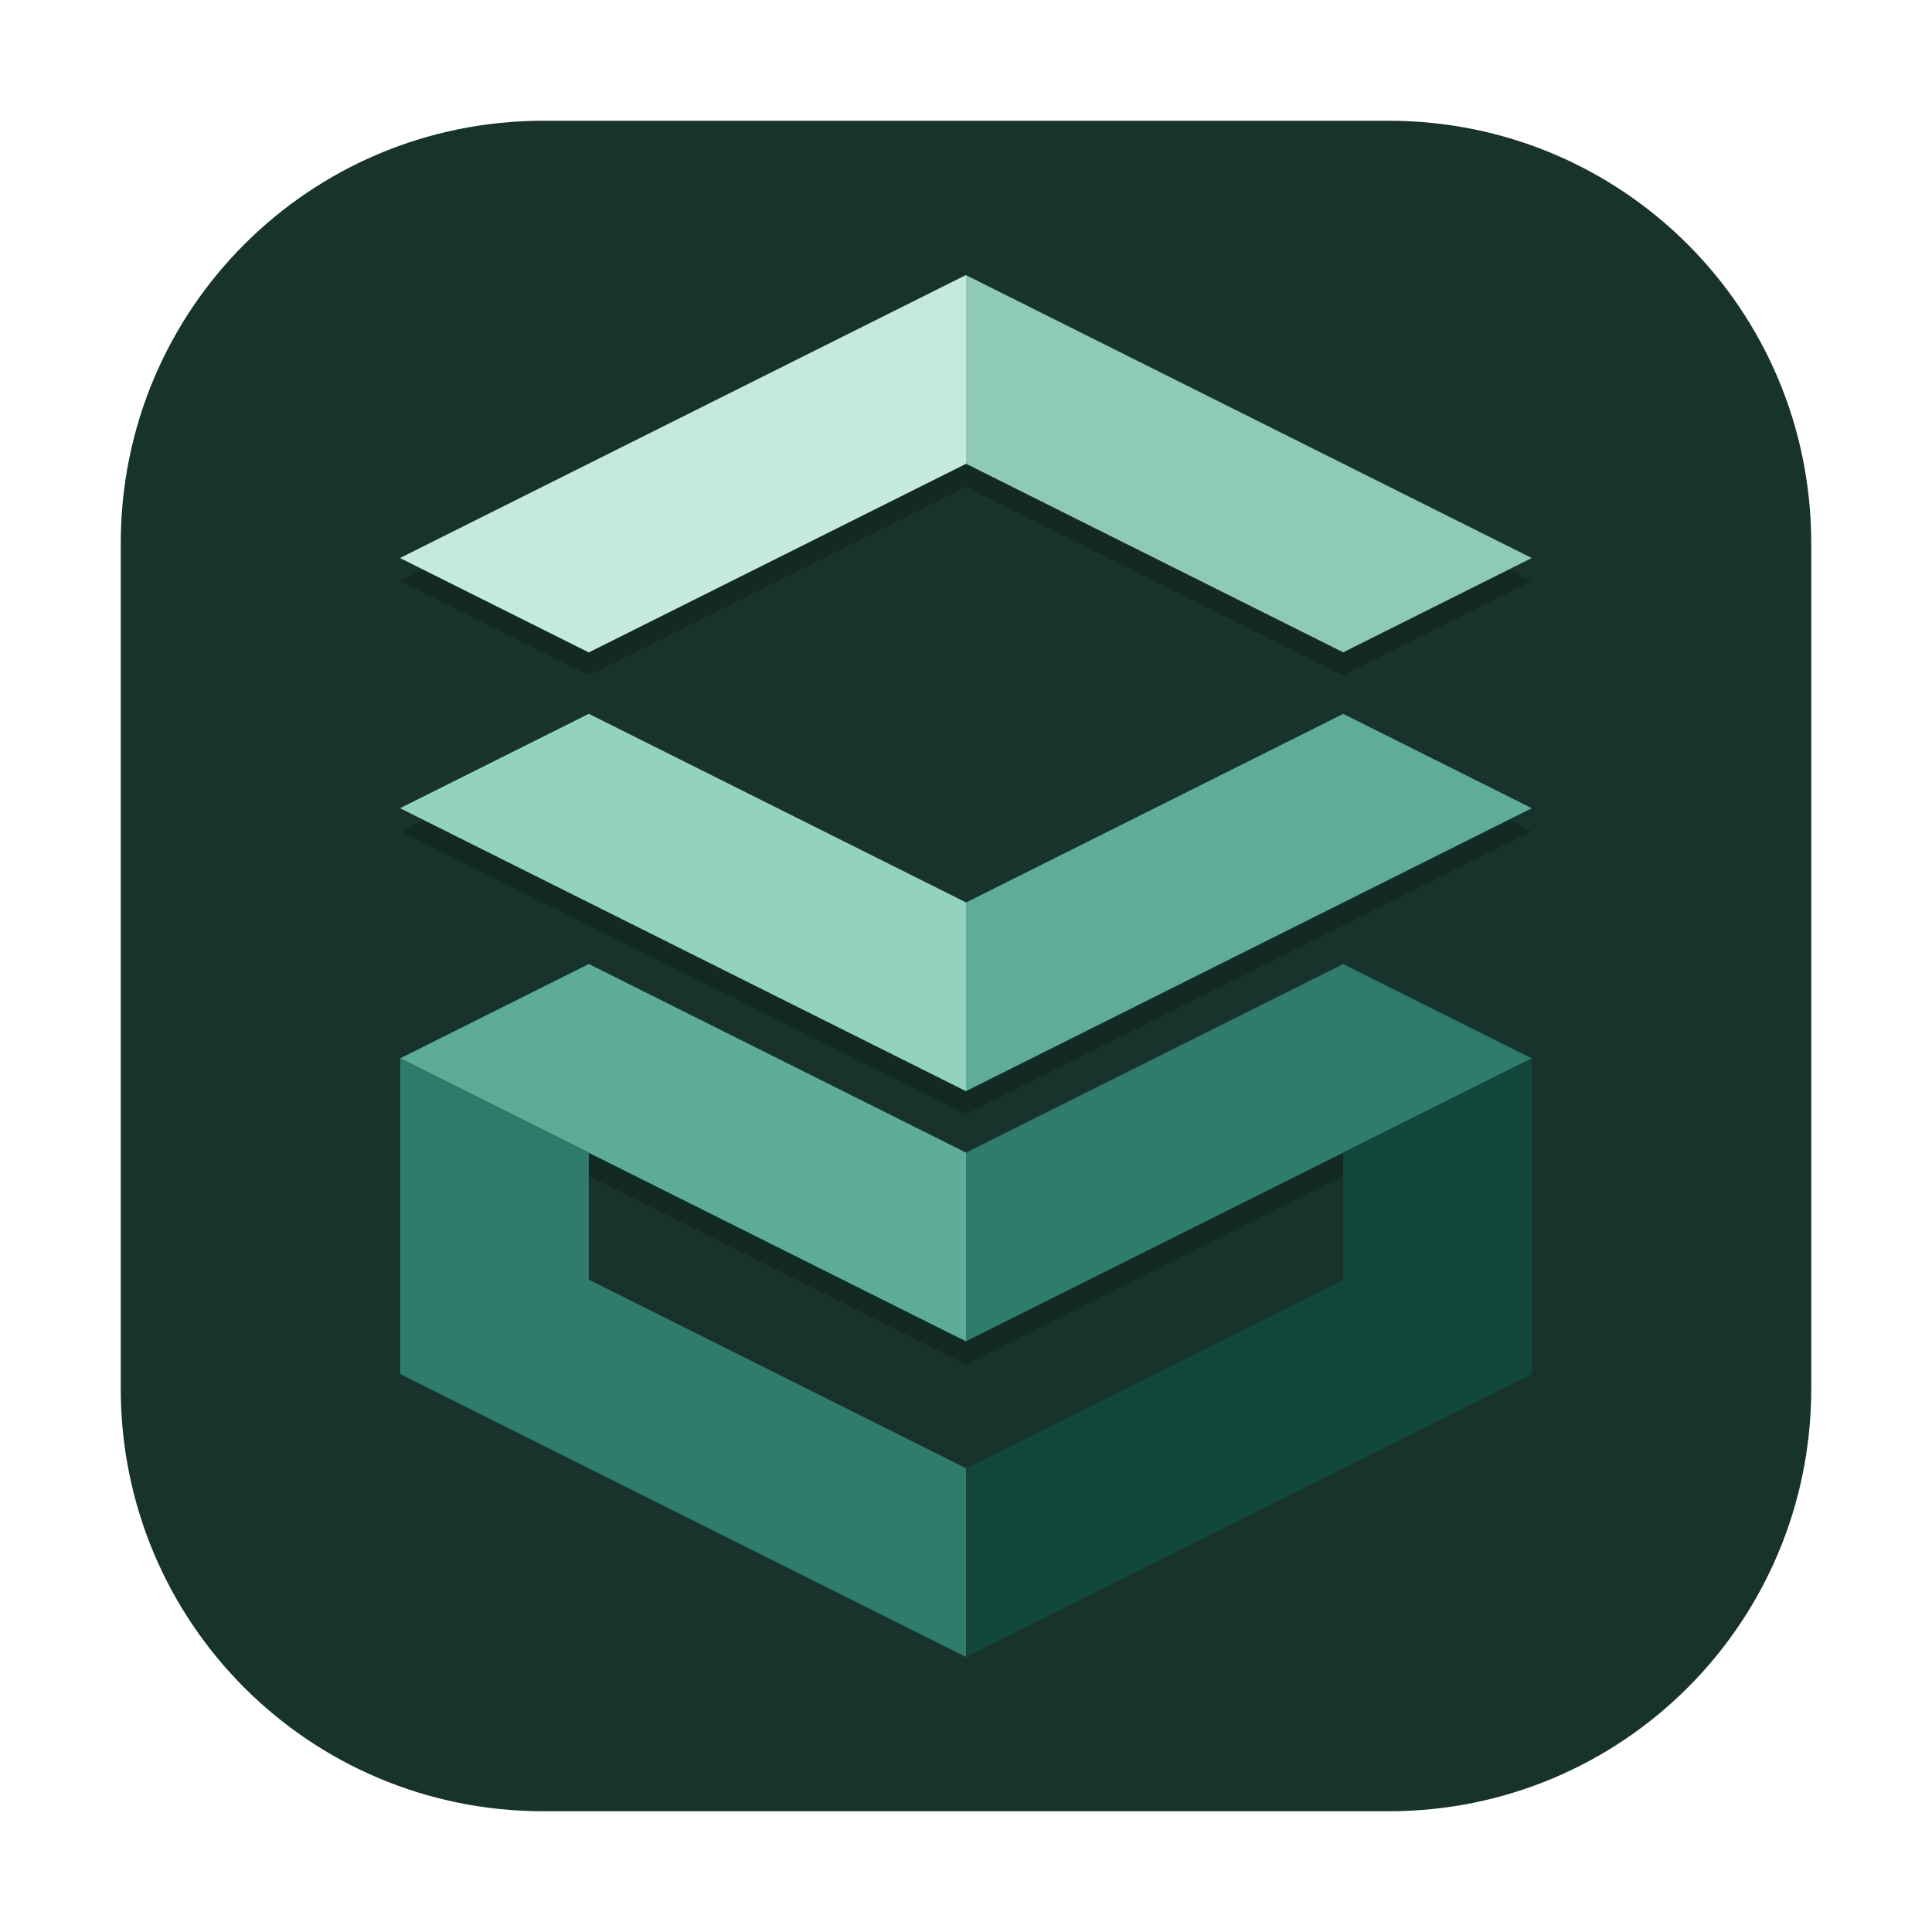
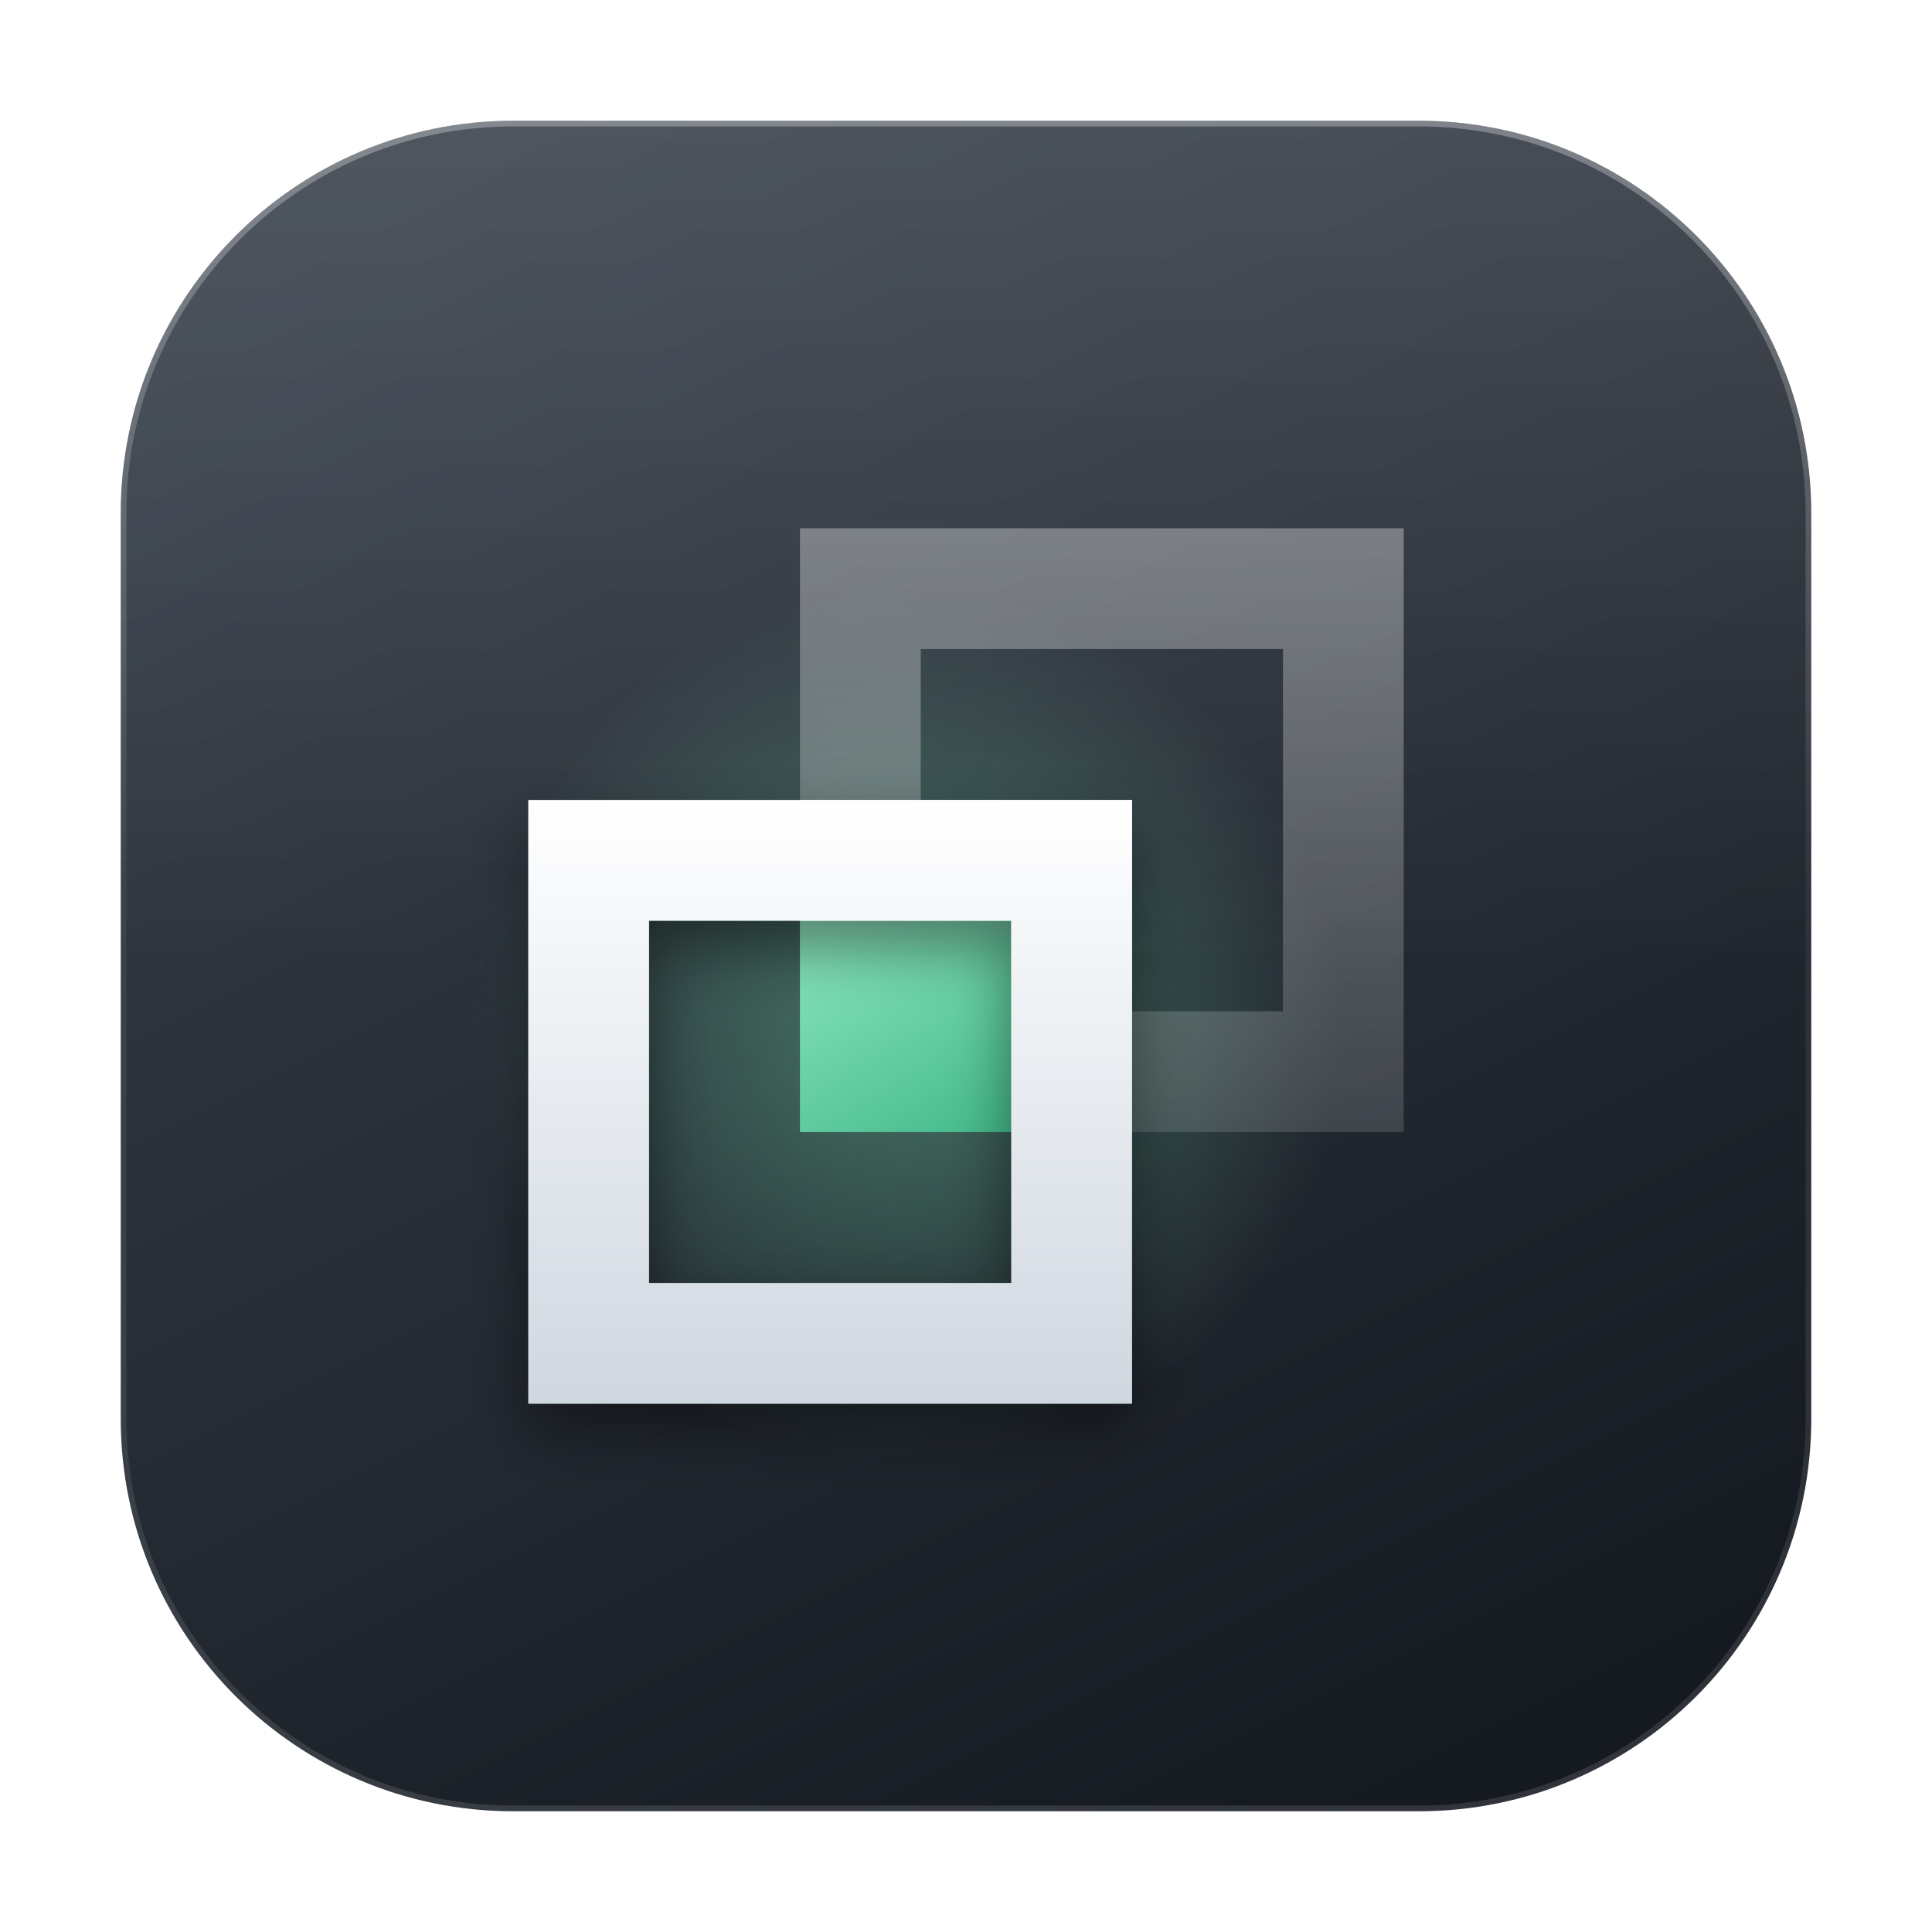
<svg xmlns="http://www.w3.org/2000/svg" viewBox="0 0 1024 1024" role="img" aria-labelledby="title desc">
-   <path fill="#17332C" d="M288 64h448c124 0 224 100 224 224v448c0 124-100 224-224 224H288C164 960 64 860 64 736V288C64 164 164 64 288 64Z" />
-   <g transform="translate(512 512) scale(1.02) translate(-512 -561)">
-     <g fill="#091713" opacity=".32" transform="translate(0 12)">
-       <path d="M512 202 806 349 708 398 512 300 316 398 218 349 512 202Z" />
-       <path d="m316 430 196 98 196-98 98 49-294 147-294-147 98-49Z" />
-       <path d="m316 560 196 98 196-98 98 49-294 147-294-147 98-49Z" />
-     </g>
-     <path fill="#8FC9B8" d="M512 202 806 349 708 398 512 300 316 398 218 349 512 202Z" />
-     <path fill="#C4E9DE" d="M512 202v98L316 398l-98-49 294-147Z" />
-     <path fill="#5FAE99" d="m316 430 196 98 196-98 98 49-294 147-294-147 98-49Z" />
-     <path fill="#94D2C0" d="m316 430 196 98v98L218 479l98-49Z" />
-     <path fill="#2E7D6C" d="m316 560 196 98 196-98 98 49-294 147-294-147 98-49Z" />
-     <path fill="#5EAB98" d="m316 560 196 98v98L218 609l98-49Z" />
-     <path fill="#12463B" d="M218 609l98 49v66l196 98 196-98v-66l98-49v164L512 920 218 773V609Z" />
-     <path fill="#2F7C6C" d="M218 609l98 49v66l196 98v98L218 773V609Z" />
-   </g>
+   <defs>
+     <linearGradient id="bg" x1=".25" y1="0" x2=".75" y2="1">
+       <stop offset="0" stop-color="#39414C" />
+       <stop offset="1" stop-color="#151920" />
+     </linearGradient>
+     <linearGradient id="sheen" x1="0" y1="0" x2="0" y2="1">
+       <stop offset="0" stop-color="#FFFFFF" stop-opacity=".11" />
+       <stop offset=".5" stop-color="#FFFFFF" stop-opacity="0" />
+     </linearGradient>
+     <linearGradient id="rim" x1="0" y1="0" x2="0" y2="1">
+       <stop offset="0" stop-color="#FFFFFF" stop-opacity=".30" />
+       <stop offset=".45" stop-color="#FFFFFF" stop-opacity=".05" />
+       <stop offset="1" stop-color="#FFFFFF" stop-opacity=".12" />
+     </linearGradient>
+     <linearGradient id="accentShine" x1="0" y1="0" x2="0" y2="1">
+       <stop offset="0" stop-color="#FFFFFF" stop-opacity=".38" />
+       <stop offset=".45" stop-color="#FFFFFF" stop-opacity="0" />
+     </linearGradient>
+     <linearGradient id="front" x1="0" y1="0" x2="0" y2="1">
+       <stop offset="0" stop-color="#FFFFFF" />
+       <stop offset="1" stop-color="#CFD7E0" />
+     </linearGradient>
+     <linearGradient id="back" x1="0" y1="0" x2="0" y2="1">
+       <stop offset="0" stop-color="#FFFFFF" stop-opacity=".34" />
+       <stop offset="1" stop-color="#FFFFFF" stop-opacity=".14" />
+     </linearGradient>
+     <linearGradient id="accent" x1=".2" y1="0" x2=".8" y2="1">
+       <stop offset="0" stop-color="#9DF1CB" />
+       <stop offset="1" stop-color="#3CB584" />
+     </linearGradient>
+     <radialGradient id="glow">
+       <stop offset="0" stop-color="#6FD4A7" stop-opacity=".42" />
+       <stop offset="1" stop-color="#6FD4A7" stop-opacity="0" />
+     </radialGradient>
+     <filter id="shadow" x="-25%" y="-20%" width="150%" height="155%">
+       <feDropShadow dx="0" dy="14" stdDeviation="16" flood-color="#04070B" flood-opacity=".45" />
+     </filter>
+   </defs>
+   <rect x="64" y="64" width="896" height="896" rx="208" fill="url(#bg)" />
+   <rect x="64" y="64" width="896" height="896" rx="208" fill="url(#sheen)" />
+   <rect x="65.5" y="65.5" width="893" height="893" rx="206.5" fill="none" stroke="url(#rim)" stroke-width="3" />
+   <circle cx="480" cy="544" r="230" fill="url(#glow)" />
+   <path fill="url(#back)" fill-rule="evenodd" d="M424 280H744V600H424ZM488 344V536H680V344Z" />
+   <rect x="424" y="424" width="176" height="176" fill="url(#accent)" />
+   <rect x="424" y="424" width="176" height="176" fill="url(#accentShine)" />
+   <path fill="url(#front)" fill-rule="evenodd" filter="url(#shadow)" d="M280 424H600V744H280ZM344 488V680H536V488Z" />
</svg>
